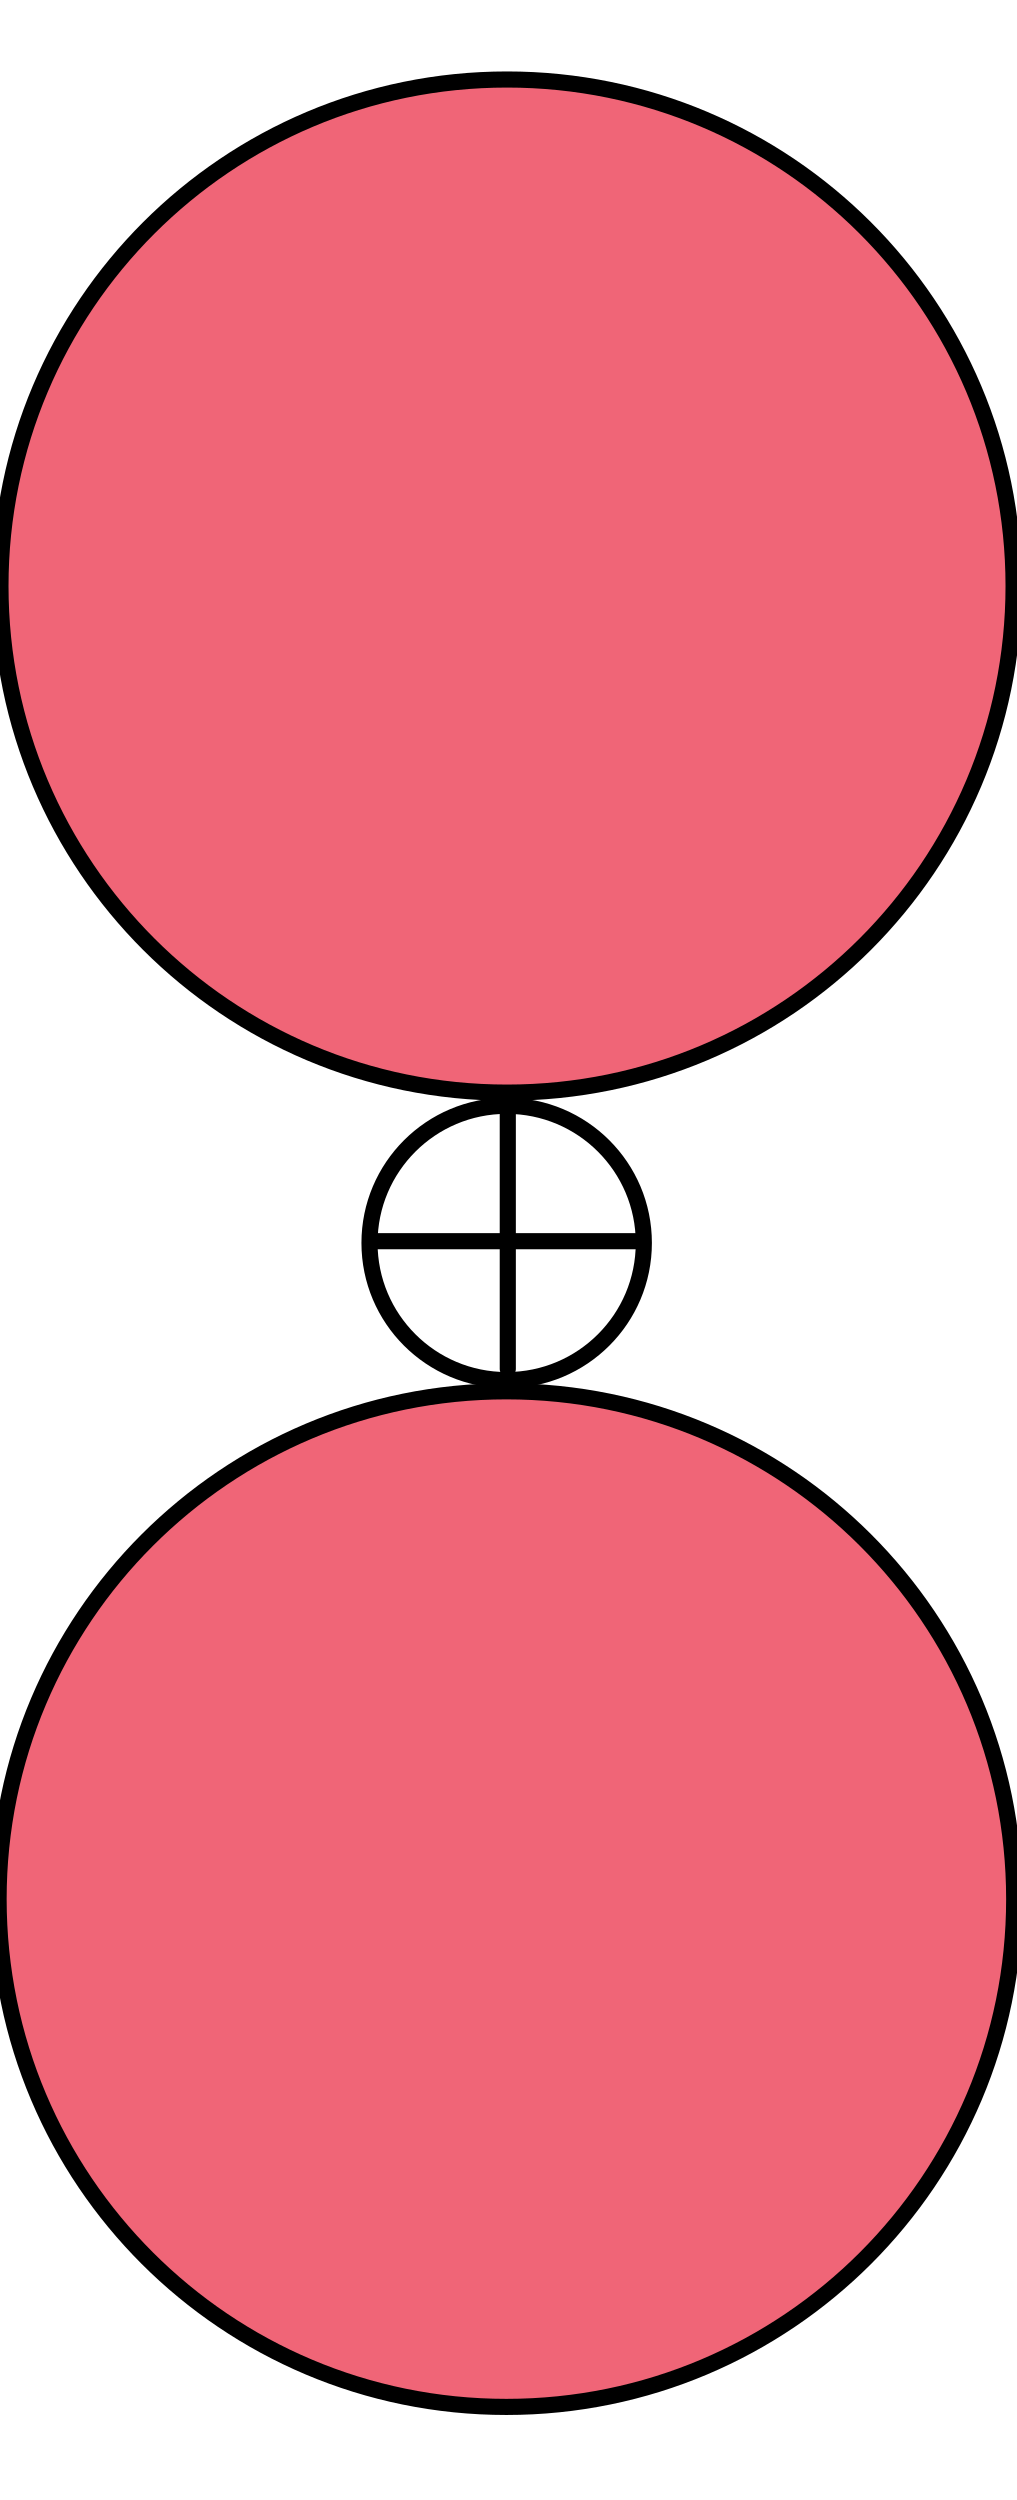
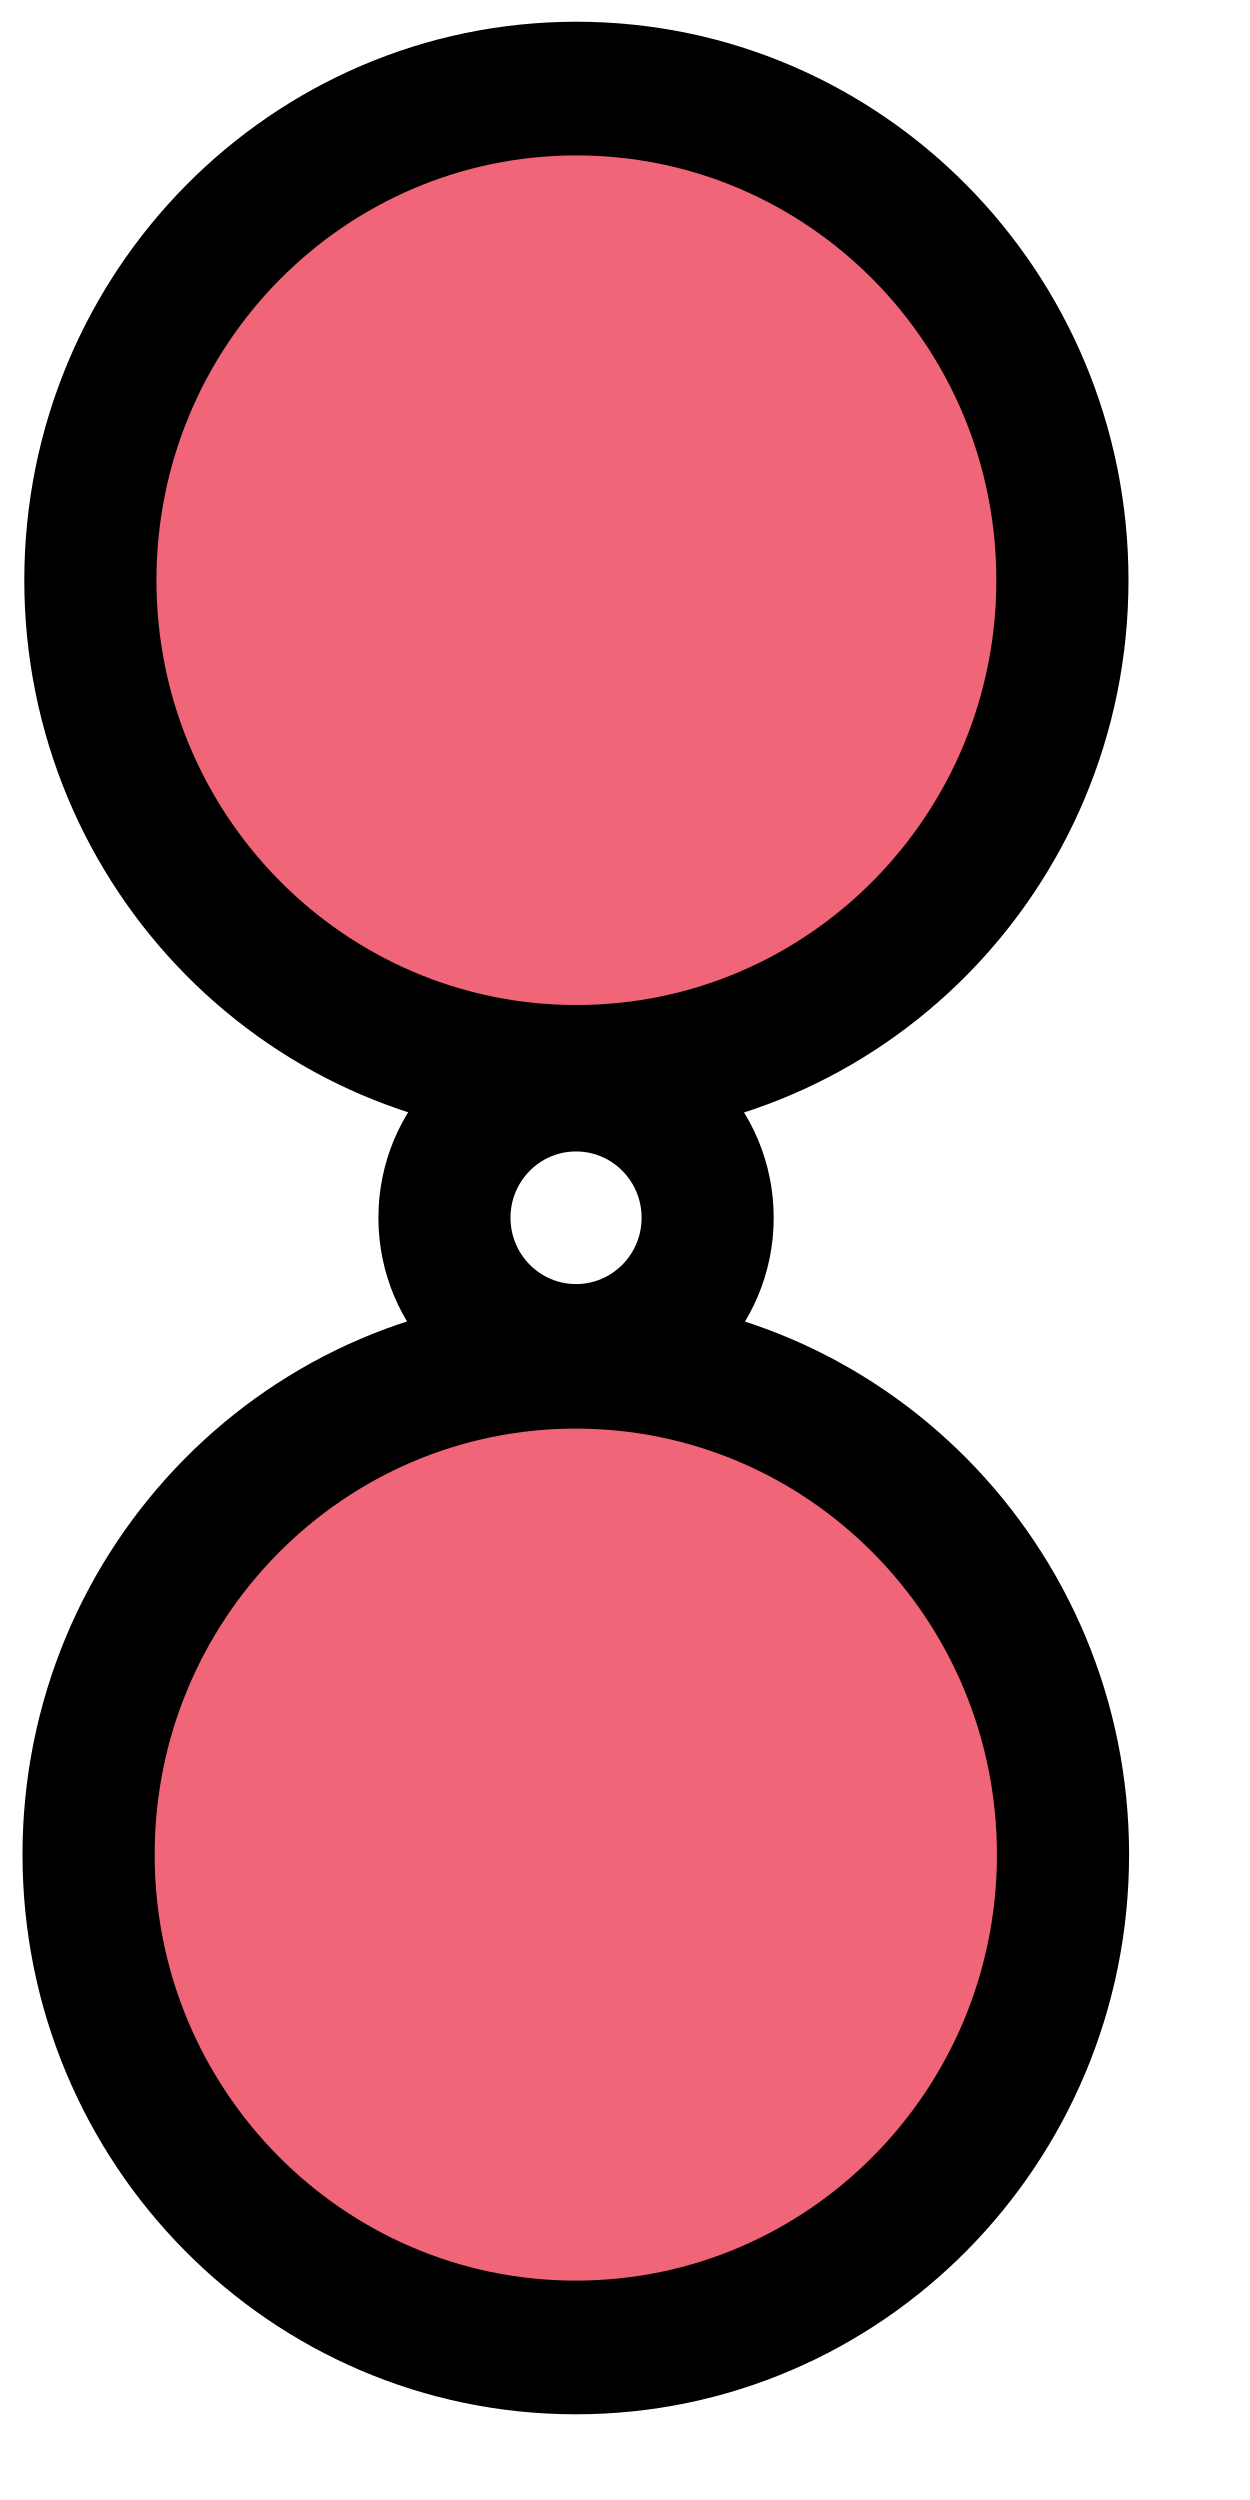
- <svg xmlns="http://www.w3.org/2000/svg" width="100%" height="100%" viewBox="0 0 63 155" version="1.1" xml:space="preserve" style="fill-rule:evenodd;clip-rule:evenodd;stroke-linecap:round;stroke-linejoin:round;stroke-miterlimit:1.5;">
-   <g transform="matrix(1,0,0,1,0.0222253,4.96194)">
-     <circle cx="31.413" cy="31.374" r="31.407" style="fill:rgb(240,101,119);stroke:black;stroke-width:1px;" />
+ <svg xmlns="http://www.w3.org/2000/svg" width="100%" height="100%" viewBox="0 0 8 16" version="1.1" xml:space="preserve" style="fill-rule:evenodd;clip-rule:evenodd;stroke-linecap:round;stroke-linejoin:round;stroke-miterlimit:1.5;">
+   <g transform="matrix(0.0990394,0,0,0.100186,0.577782,0.570183)">
+     <circle cx="31.413" cy="31.374" r="31.407" style="fill:rgb(240,101,119);stroke:black;stroke-width:8.54px;" />
  </g>
-   <g transform="matrix(1,0,0,1,-0.0575578,-5.07078)">
-     <circle cx="31.454" cy="122.816" r="31.484" style="fill:rgb(240,101,119);stroke:black;stroke-width:1px;" />
+   <g transform="matrix(0.0990394,0,0,0.100186,0.569881,-0.434951)">
+     <circle cx="31.454" cy="122.816" r="31.484" style="fill:rgb(240,101,119);stroke:black;stroke-width:8.54px;" />
  </g>
-   <g transform="matrix(0.602424,0,0,0.602424,12.4726,30.6335)">
-     <circle cx="31.441" cy="77.071" r="14.116" style="fill:none;stroke:black;stroke-width:1.66px;" />
+   <g transform="matrix(0.0596637,0,0,0.0603543,1.81086,3.1421)">
+     <circle cx="31.441" cy="77.071" r="14.116" style="fill:none;stroke:black;stroke-width:14.17px;" />
  </g>
-   <path d="M31.483,68.734L31.483,84.878" style="fill:none;stroke:black;stroke-width:1px;" />
-   <path d="M23.148,76.954L39.392,76.954" style="fill:none;stroke:black;stroke-width:1px;" />
</svg>
